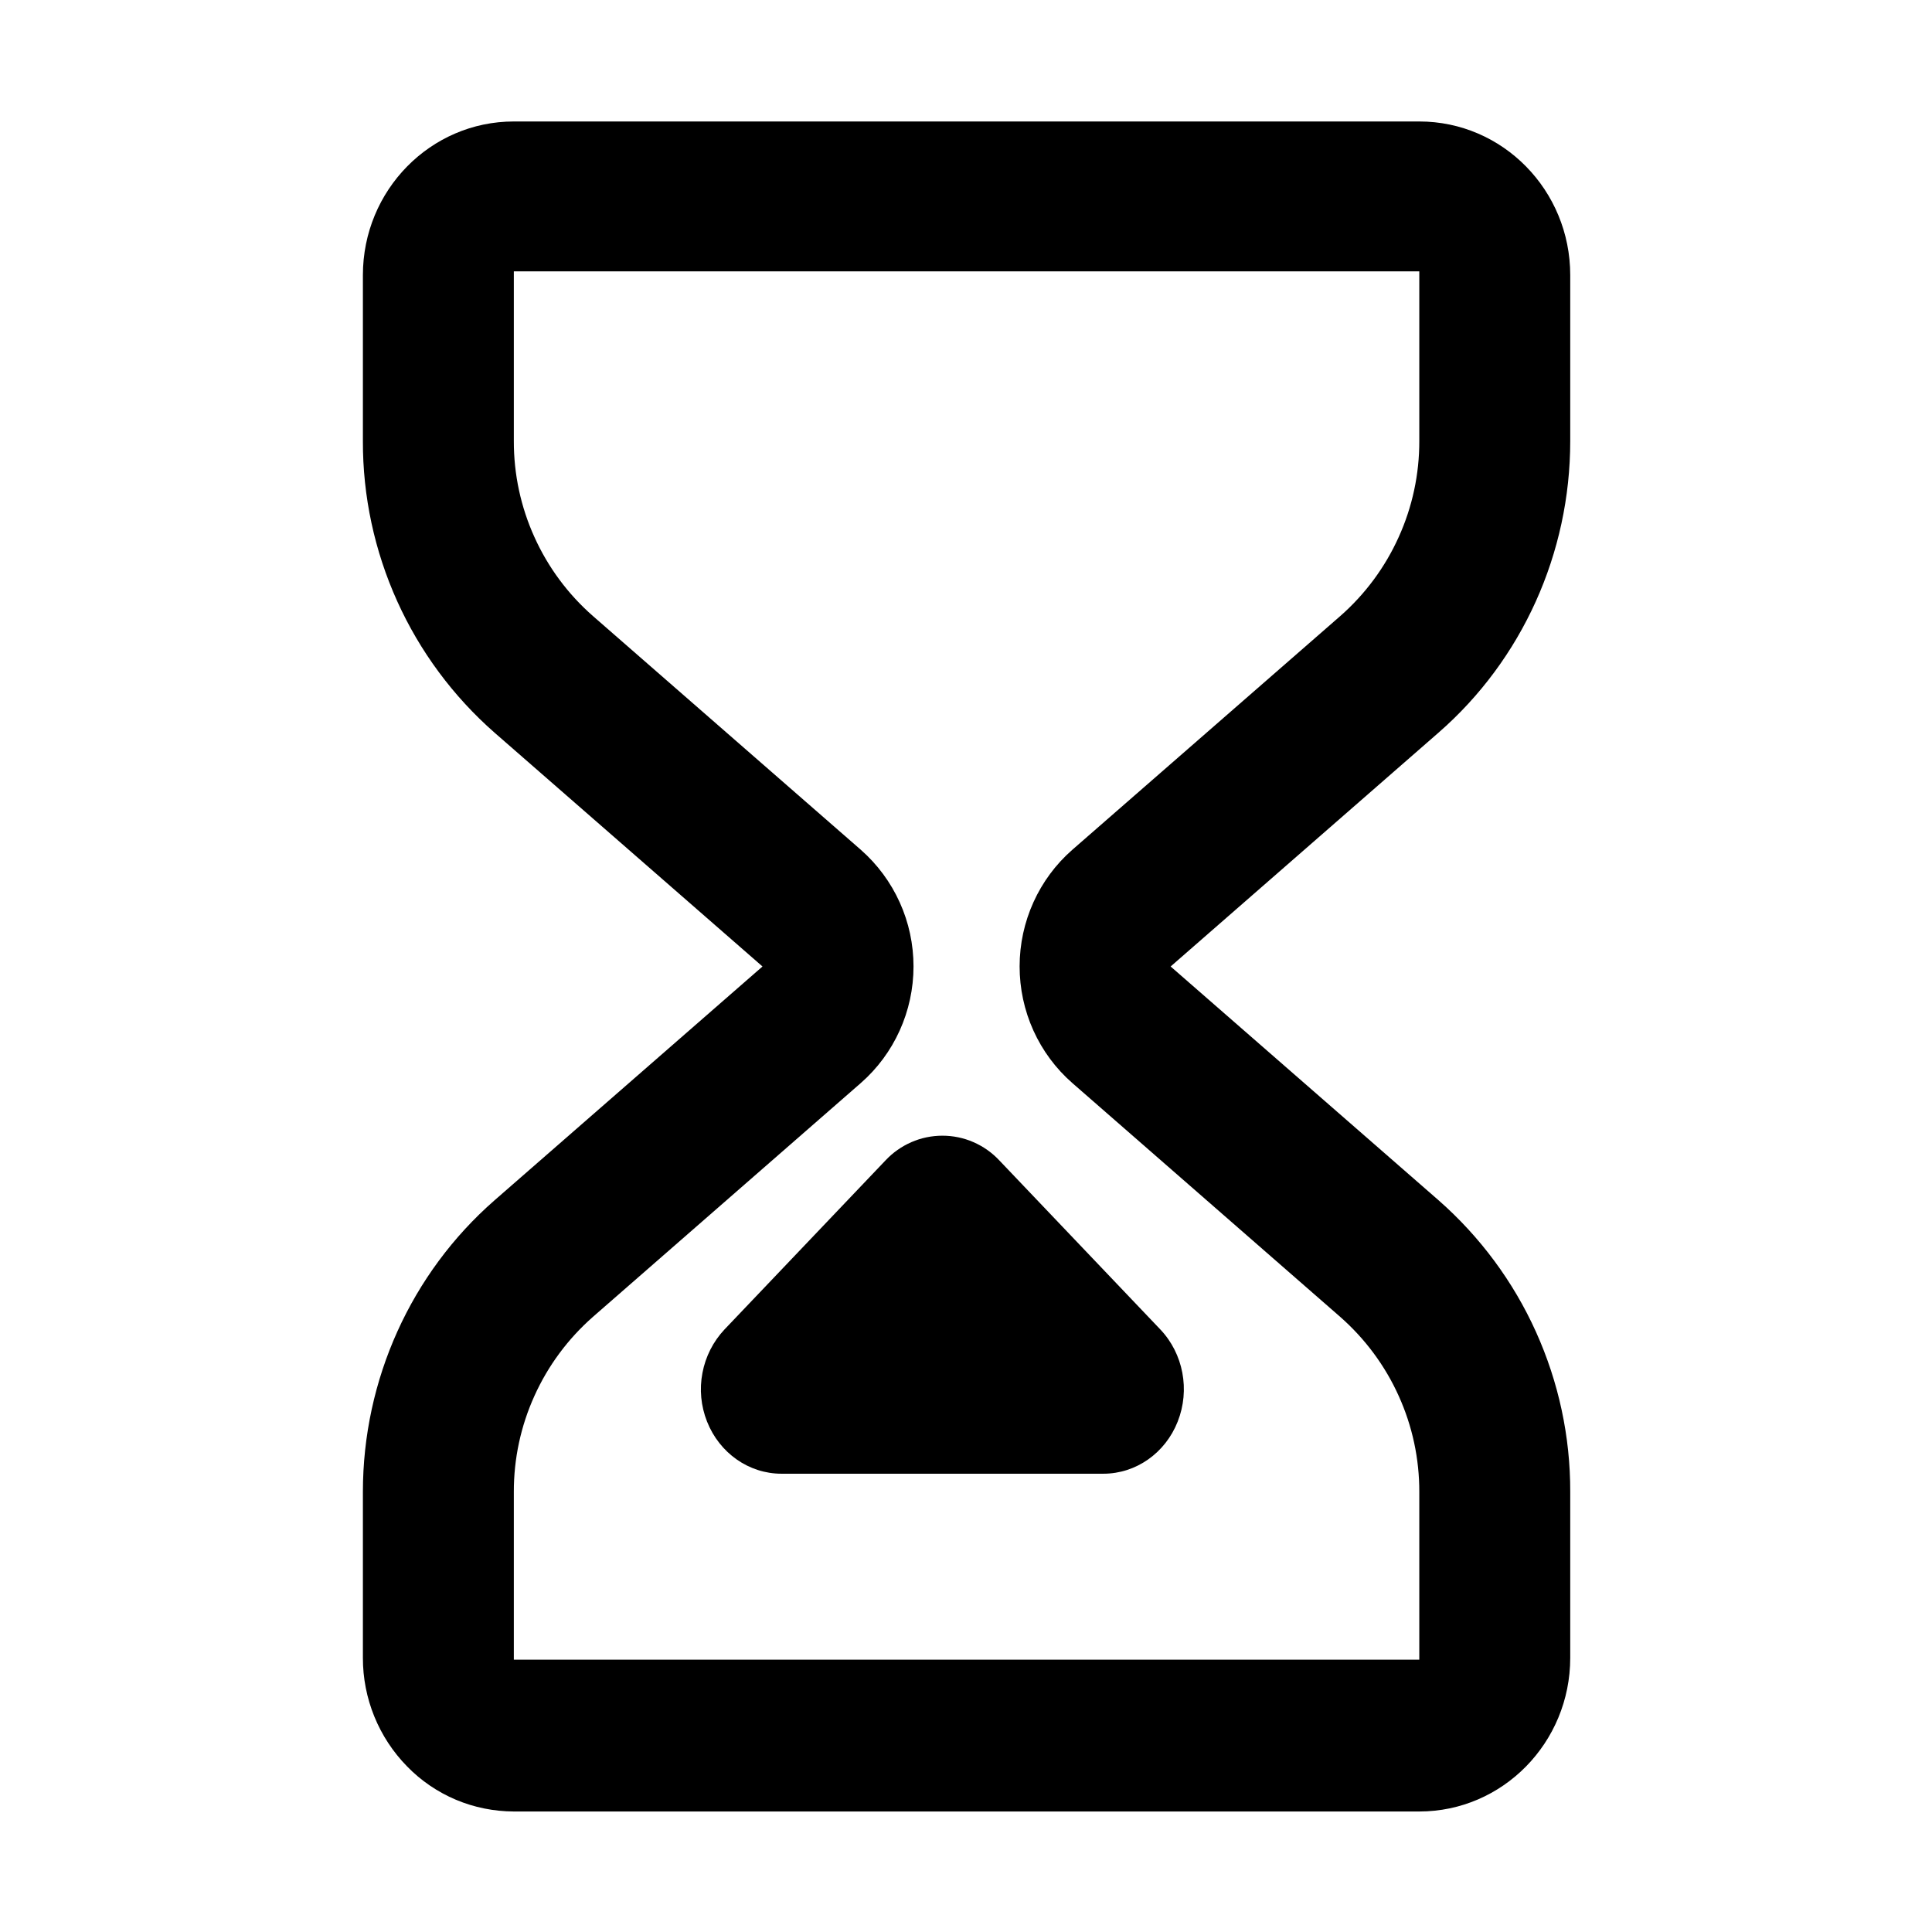
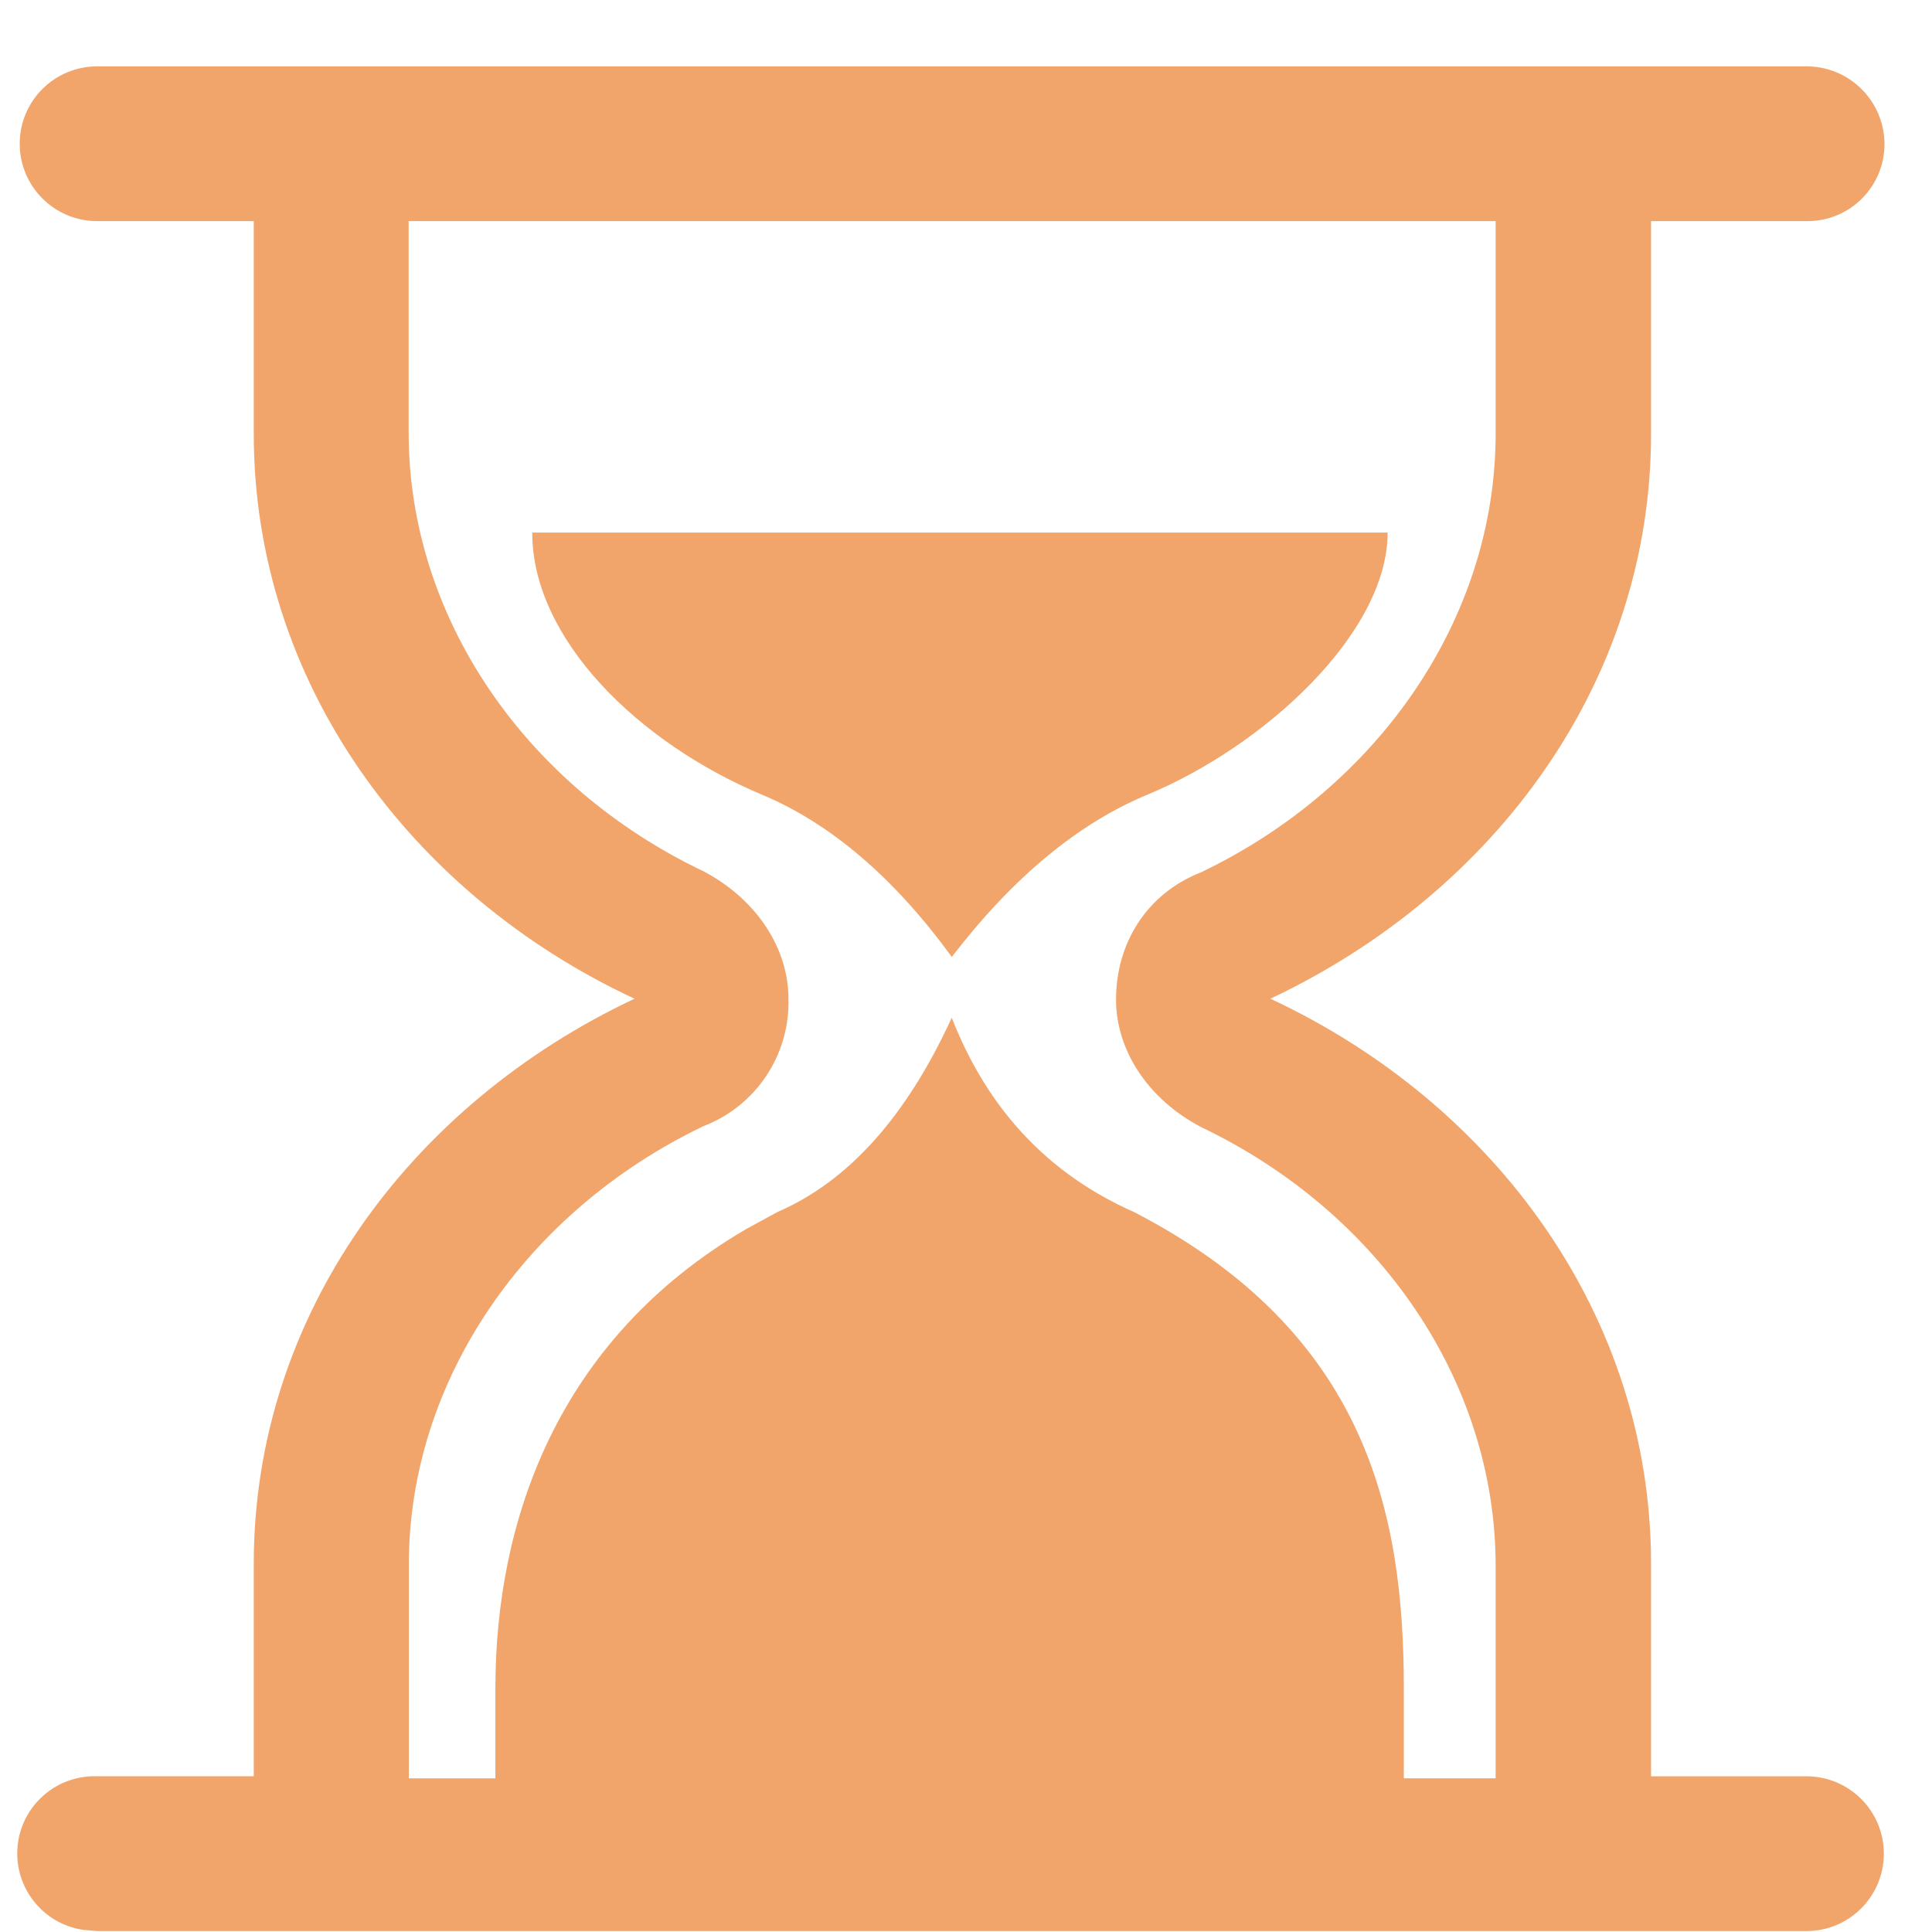
- <svg xmlns="http://www.w3.org/2000/svg" width="24" height="24" viewBox="0 0 24 24" fill="none">
-   <path d="M4.508 3.418C4.508 2.363 5.348 1.509 6.383 1.509H17.631C18.667 1.509 19.506 2.363 19.506 3.418V5.479C19.506 6.872 18.909 8.196 17.869 9.102L14.542 12.006L17.869 14.909C18.385 15.362 18.798 15.919 19.08 16.544C19.362 17.169 19.508 17.847 19.506 18.532V20.594C19.506 21.648 18.666 22.503 17.631 22.503H6.383C6.136 22.502 5.891 22.453 5.663 22.357C5.436 22.261 5.229 22.12 5.057 21.943C4.704 21.583 4.507 21.098 4.508 20.594V18.533C4.508 17.14 5.106 15.817 6.144 14.91L9.472 12.006L6.144 9.102C5.629 8.65 5.216 8.093 4.934 7.468C4.652 6.843 4.506 6.165 4.508 5.479V3.418V3.418ZM17.631 3.371H6.383V5.479C6.382 5.89 6.469 6.297 6.639 6.672C6.808 7.047 7.056 7.381 7.365 7.652L10.693 10.556C10.899 10.737 11.064 10.96 11.177 11.21C11.29 11.46 11.348 11.731 11.348 12.005C11.348 12.562 11.108 13.091 10.693 13.454L7.365 16.359C7.056 16.631 6.808 16.965 6.639 17.34C6.469 17.715 6.382 18.122 6.383 18.533V20.617H17.631V18.533C17.632 18.122 17.545 17.715 17.375 17.34C17.206 16.965 16.958 16.631 16.649 16.359L13.321 13.454C13.115 13.274 12.95 13.051 12.837 12.801C12.724 12.551 12.666 12.28 12.666 12.005C12.666 11.448 12.906 10.919 13.321 10.556L16.649 7.653C16.958 7.382 17.206 7.047 17.375 6.672C17.545 6.297 17.632 5.89 17.631 5.479V3.371H17.631Z" fill="black" />
-   <path d="M11 14.415C11.091 14.318 11.2 14.241 11.322 14.188C11.443 14.135 11.575 14.108 11.707 14.108C11.84 14.108 11.971 14.135 12.092 14.188C12.214 14.241 12.323 14.318 12.414 14.415L14.414 16.515C14.7 16.816 14.785 17.267 14.63 17.659C14.476 18.051 14.111 18.307 13.707 18.307H9.707C9.303 18.307 8.938 18.051 8.783 17.659C8.707 17.467 8.687 17.258 8.726 17.055C8.764 16.853 8.859 16.665 9 16.515L11 14.415Z" fill="black" />
+ <svg xmlns="http://www.w3.org/2000/svg" width="29" height="29" viewBox="0 0 29 29" fill="none">
+   <path d="M27.116 0.996C27.759 0.996 28.282 1.514 28.287 2.157C28.29 2.795 27.776 3.315 27.139 3.319H24.783V6.51C24.783 10.221 22.451 13.396 19.069 14.991C22.451 16.57 24.783 19.761 24.783 23.472V26.663H27.116C27.758 26.663 28.277 27.183 28.277 27.824C28.277 28.466 27.758 28.986 27.116 28.986H1.453L1.243 28.967C0.61 28.87 0.176 28.279 0.272 27.646C0.361 27.065 0.871 26.643 1.458 26.662H3.809V23.472C3.809 19.761 6.139 16.587 9.524 14.991C6.139 13.412 3.809 10.221 3.809 6.51V3.319H1.458C0.816 3.319 0.296 2.799 0.296 2.157C0.296 1.516 0.816 0.996 1.458 0.996H27.116ZM22.45 3.319H6.134V6.494C6.134 9.258 7.877 11.8 10.559 13.078C11.371 13.505 11.835 14.249 11.835 14.991C11.858 15.835 11.347 16.602 10.559 16.904C7.893 18.182 6.134 20.725 6.137 23.489V26.694H7.436V25.341C7.436 22.845 8.355 20.109 11.205 18.446L11.671 18.192C12.735 17.732 13.607 16.759 14.286 15.276C14.823 16.65 15.732 17.622 17.02 18.192C20.519 19.999 21.072 22.716 21.072 25.34V26.693H22.45V23.505C22.45 20.741 20.71 18.198 18.027 16.917C17.216 16.491 16.752 15.749 16.752 15.005C16.752 14.153 17.216 13.412 18.027 13.094C20.693 11.818 22.45 9.276 22.45 6.51V3.319H22.45ZM20.829 7.993C20.829 9.51 18.963 11.208 17.223 11.928C16.183 12.36 15.203 13.171 14.287 14.364C13.419 13.172 12.467 12.36 11.439 11.929C9.58 11.15 7.989 9.589 7.989 7.994H20.829V7.993Z" fill="#F2A56B" />
</svg>
